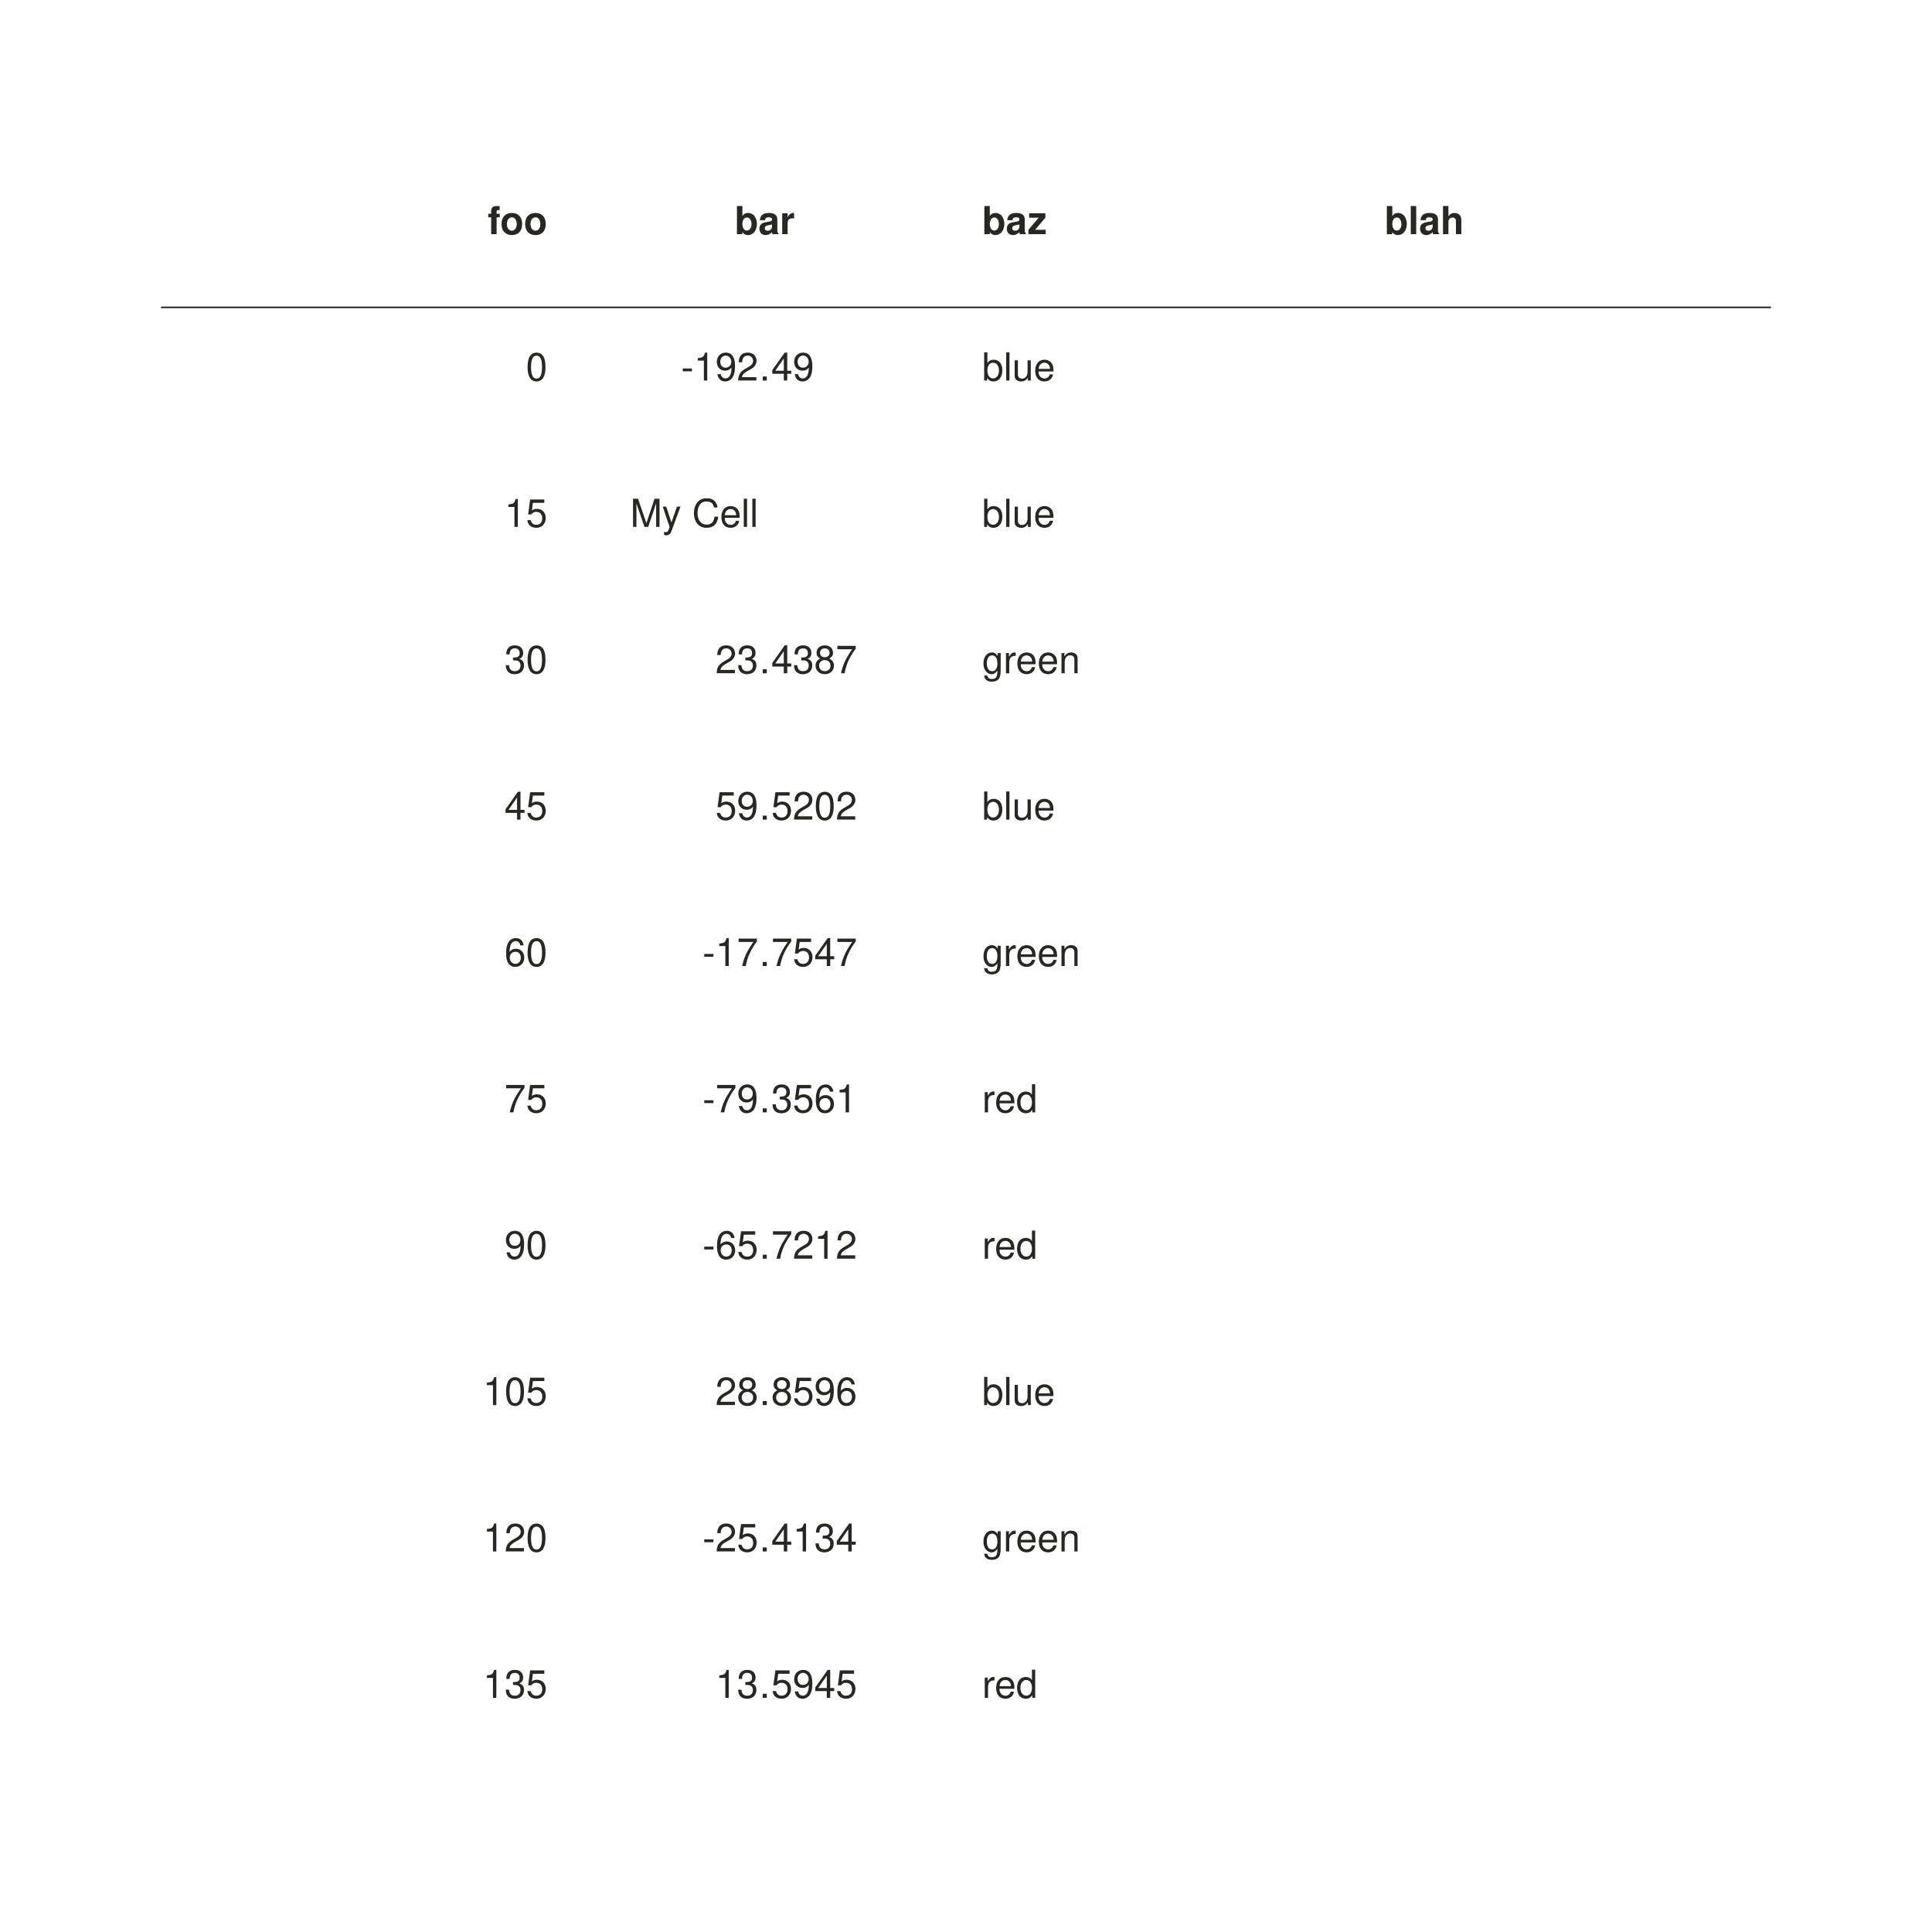
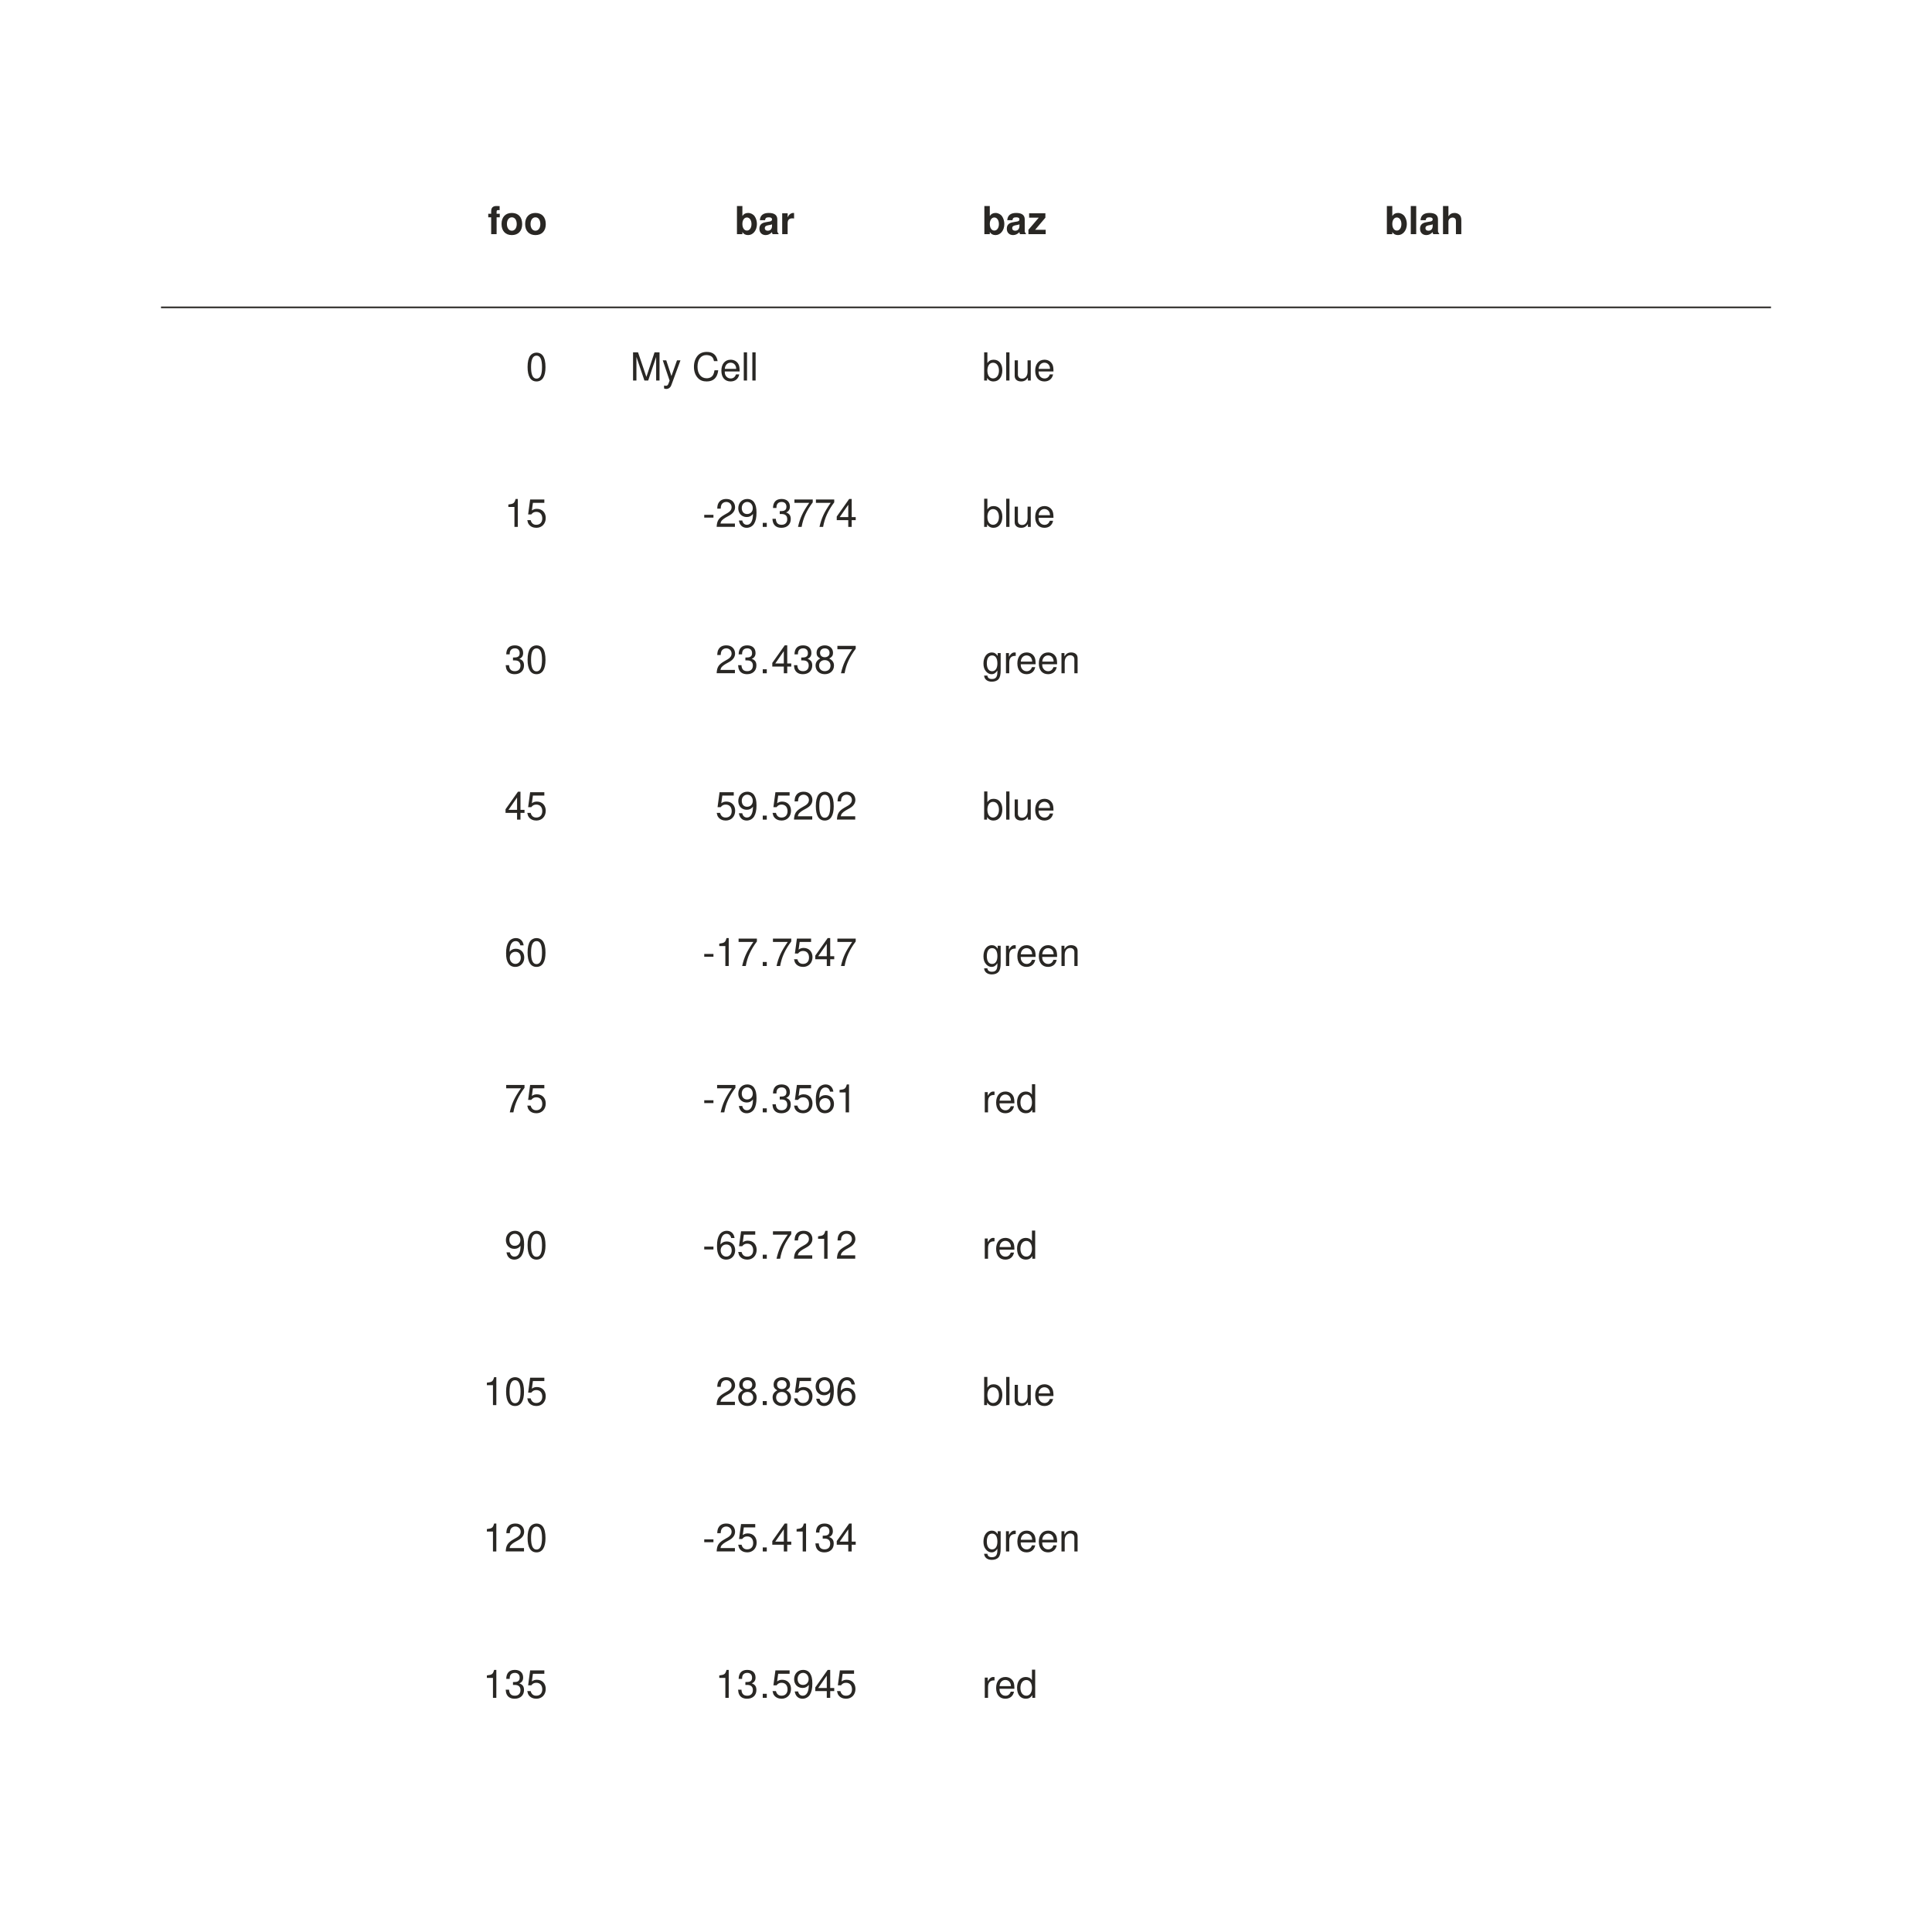
- <svg xmlns="http://www.w3.org/2000/svg" height="600px" id="tfcb4232ef58546778dffec25c0b97b93" style="background-color:transparent;fill:#292724;fill-opacity:1.0;font-family:helvetica;font-size:12px;opacity:1.0;stroke:#292724;stroke-opacity:1.0;stroke-width:1.0" width="600px">
-   <g class="toyplot-axes-Table" id="tddde65ea6f224f2d86312088f27edb39">
+ <svg xmlns="http://www.w3.org/2000/svg" height="600px" id="t707090bca4a049f59230b1e31337aa47" style="background-color:transparent;fill:#292724;fill-opacity:1.0;font-family:helvetica;font-size:12px;opacity:1.0;stroke:#292724;stroke-opacity:1.0;stroke-width:1.0" width="600px">
+   <g class="toyplot-axes-Table" id="tedfe1596d6354d42b35c5c8ac0bb6860">
    <text style="alignment-baseline:middle;fill:#292724;font-size:12px;font-weight:bold;stroke:none;text-anchor:end" x="170.0" y="72.727">foo</text>
    <text style="alignment-baseline:middle;fill:#292724;font-size:12px;font-weight:bold;stroke:none;text-anchor:middle" x="237.5" y="72.727">bar</text>
    <text style="alignment-baseline:middle;fill:#292724;font-size:12px;font-weight:bold;stroke:none;text-anchor:begin" x="305.0" y="72.727">baz</text>
    <text style="alignment-baseline:middle;fill:#292724;font-size:12px;font-weight:bold;stroke:none;text-anchor:begin" x="430.0" y="72.727">blah</text>
-     <line style="stroke:#292724;stroke-width:0.5" x1="50.0" x2="550.0" y1="95.455" y2="95.455" />
    <text style="alignment-baseline:middle;fill:#292724;font-size:12px;stroke:none;text-anchor:end" x="170.0" y="118.182">0</text>
-     <text style="alignment-baseline:middle;fill:#292724;font-size:12px;stroke:none;text-anchor:end" x="235.5" y="118.182">-192</text>
-     <text style="alignment-baseline:middle;fill:#292724;font-size:12px;stroke:none;text-anchor:middle" x="237.5" y="118.182">.</text>
-     <text style="alignment-baseline:middle;fill:#292724;font-size:12px;stroke:none;text-anchor:begin" x="239.5" y="118.182">49</text>
+     <text style="alignment-baseline:middle;fill:#292724;font-size:12px;stroke:none;text-anchor:end" x="235.5" y="118.182">My Cell</text>
+     <text style="alignment-baseline:middle;fill:#292724;font-size:12px;stroke:none;text-anchor:middle" x="237.5" y="118.182" />
+     <text style="alignment-baseline:middle;fill:#292724;font-size:12px;stroke:none;text-anchor:begin" x="239.5" y="118.182" />
    <text style="alignment-baseline:middle;fill:#292724;font-size:12px;stroke:none;text-anchor:begin" x="305.0" y="118.182">blue</text>
    <text style="alignment-baseline:middle;fill:#292724;font-size:12px;stroke:none;text-anchor:begin" x="430.0" y="118.182" />
    <text style="alignment-baseline:middle;fill:#292724;font-size:12px;stroke:none;text-anchor:end" x="170.0" y="163.636">15</text>
-     <text style="alignment-baseline:middle;fill:#292724;font-size:12px;stroke:none;text-anchor:end" x="235.5" y="163.636">My Cell</text>
-     <text style="alignment-baseline:middle;fill:#292724;font-size:12px;stroke:none;text-anchor:middle" x="237.5" y="163.636" />
-     <text style="alignment-baseline:middle;fill:#292724;font-size:12px;stroke:none;text-anchor:begin" x="239.5" y="163.636" />
+     <text style="alignment-baseline:middle;fill:#292724;font-size:12px;stroke:none;text-anchor:end" x="235.5" y="163.636">-29</text>
+     <text style="alignment-baseline:middle;fill:#292724;font-size:12px;stroke:none;text-anchor:middle" x="237.5" y="163.636">.</text>
+     <text style="alignment-baseline:middle;fill:#292724;font-size:12px;stroke:none;text-anchor:begin" x="239.5" y="163.636">3774</text>
    <text style="alignment-baseline:middle;fill:#292724;font-size:12px;stroke:none;text-anchor:begin" x="305.0" y="163.636">blue</text>
    <text style="alignment-baseline:middle;fill:#292724;font-size:12px;stroke:none;text-anchor:begin" x="430.0" y="163.636" />
    <text style="alignment-baseline:middle;fill:#292724;font-size:12px;stroke:none;text-anchor:end" x="170.0" y="209.091">30</text>
    <text style="alignment-baseline:middle;fill:#292724;font-size:12px;stroke:none;text-anchor:end" x="235.5" y="209.091">23</text>
    <text style="alignment-baseline:middle;fill:#292724;font-size:12px;stroke:none;text-anchor:middle" x="237.5" y="209.091">.</text>
    <text style="alignment-baseline:middle;fill:#292724;font-size:12px;stroke:none;text-anchor:begin" x="239.5" y="209.091">4387</text>
    <text style="alignment-baseline:middle;fill:#292724;font-size:12px;stroke:none;text-anchor:begin" x="305.0" y="209.091">green</text>
    <text style="alignment-baseline:middle;fill:#292724;font-size:12px;stroke:none;text-anchor:begin" x="430.0" y="209.091" />
    <text style="alignment-baseline:middle;fill:#292724;font-size:12px;stroke:none;text-anchor:end" x="170.0" y="254.545">45</text>
    <text style="alignment-baseline:middle;fill:#292724;font-size:12px;stroke:none;text-anchor:end" x="235.5" y="254.545">59</text>
    <text style="alignment-baseline:middle;fill:#292724;font-size:12px;stroke:none;text-anchor:middle" x="237.5" y="254.545">.</text>
    <text style="alignment-baseline:middle;fill:#292724;font-size:12px;stroke:none;text-anchor:begin" x="239.5" y="254.545">5202</text>
    <text style="alignment-baseline:middle;fill:#292724;font-size:12px;stroke:none;text-anchor:begin" x="305.0" y="254.545">blue</text>
    <text style="alignment-baseline:middle;fill:#292724;font-size:12px;stroke:none;text-anchor:begin" x="430.0" y="254.545" />
    <text style="alignment-baseline:middle;fill:#292724;font-size:12px;stroke:none;text-anchor:end" x="170.0" y="300.0">60</text>
    <text style="alignment-baseline:middle;fill:#292724;font-size:12px;stroke:none;text-anchor:end" x="235.5" y="300.0">-17</text>
    <text style="alignment-baseline:middle;fill:#292724;font-size:12px;stroke:none;text-anchor:middle" x="237.5" y="300.0">.</text>
    <text style="alignment-baseline:middle;fill:#292724;font-size:12px;stroke:none;text-anchor:begin" x="239.5" y="300.0">7547</text>
    <text style="alignment-baseline:middle;fill:#292724;font-size:12px;stroke:none;text-anchor:begin" x="305.0" y="300.0">green</text>
    <text style="alignment-baseline:middle;fill:#292724;font-size:12px;stroke:none;text-anchor:begin" x="430.0" y="300.0" />
    <text style="alignment-baseline:middle;fill:#292724;font-size:12px;stroke:none;text-anchor:end" x="170.0" y="345.455">75</text>
    <text style="alignment-baseline:middle;fill:#292724;font-size:12px;stroke:none;text-anchor:end" x="235.5" y="345.455">-79</text>
    <text style="alignment-baseline:middle;fill:#292724;font-size:12px;stroke:none;text-anchor:middle" x="237.5" y="345.455">.</text>
    <text style="alignment-baseline:middle;fill:#292724;font-size:12px;stroke:none;text-anchor:begin" x="239.5" y="345.455">3561</text>
    <text style="alignment-baseline:middle;fill:#292724;font-size:12px;stroke:none;text-anchor:begin" x="305.0" y="345.455">red</text>
    <text style="alignment-baseline:middle;fill:#292724;font-size:12px;stroke:none;text-anchor:begin" x="430.0" y="345.455" />
    <text style="alignment-baseline:middle;fill:#292724;font-size:12px;stroke:none;text-anchor:end" x="170.0" y="390.909">90</text>
    <text style="alignment-baseline:middle;fill:#292724;font-size:12px;stroke:none;text-anchor:end" x="235.5" y="390.909">-65</text>
    <text style="alignment-baseline:middle;fill:#292724;font-size:12px;stroke:none;text-anchor:middle" x="237.5" y="390.909">.</text>
    <text style="alignment-baseline:middle;fill:#292724;font-size:12px;stroke:none;text-anchor:begin" x="239.5" y="390.909">7212</text>
    <text style="alignment-baseline:middle;fill:#292724;font-size:12px;stroke:none;text-anchor:begin" x="305.0" y="390.909">red</text>
    <text style="alignment-baseline:middle;fill:#292724;font-size:12px;stroke:none;text-anchor:begin" x="430.0" y="390.909" />
    <text style="alignment-baseline:middle;fill:#292724;font-size:12px;stroke:none;text-anchor:end" x="170.0" y="436.364">105</text>
    <text style="alignment-baseline:middle;fill:#292724;font-size:12px;stroke:none;text-anchor:end" x="235.5" y="436.364">28</text>
    <text style="alignment-baseline:middle;fill:#292724;font-size:12px;stroke:none;text-anchor:middle" x="237.5" y="436.364">.</text>
    <text style="alignment-baseline:middle;fill:#292724;font-size:12px;stroke:none;text-anchor:begin" x="239.5" y="436.364">8596</text>
    <text style="alignment-baseline:middle;fill:#292724;font-size:12px;stroke:none;text-anchor:begin" x="305.0" y="436.364">blue</text>
    <text style="alignment-baseline:middle;fill:#292724;font-size:12px;stroke:none;text-anchor:begin" x="430.0" y="436.364" />
    <text style="alignment-baseline:middle;fill:#292724;font-size:12px;stroke:none;text-anchor:end" x="170.0" y="481.818">120</text>
    <text style="alignment-baseline:middle;fill:#292724;font-size:12px;stroke:none;text-anchor:end" x="235.5" y="481.818">-25</text>
    <text style="alignment-baseline:middle;fill:#292724;font-size:12px;stroke:none;text-anchor:middle" x="237.5" y="481.818">.</text>
    <text style="alignment-baseline:middle;fill:#292724;font-size:12px;stroke:none;text-anchor:begin" x="239.5" y="481.818">4134</text>
    <text style="alignment-baseline:middle;fill:#292724;font-size:12px;stroke:none;text-anchor:begin" x="305.0" y="481.818">green</text>
    <text style="alignment-baseline:middle;fill:#292724;font-size:12px;stroke:none;text-anchor:begin" x="430.0" y="481.818" />
    <text style="alignment-baseline:middle;fill:#292724;font-size:12px;stroke:none;text-anchor:end" x="170.0" y="527.273">135</text>
    <text style="alignment-baseline:middle;fill:#292724;font-size:12px;stroke:none;text-anchor:end" x="235.5" y="527.273">13</text>
    <text style="alignment-baseline:middle;fill:#292724;font-size:12px;stroke:none;text-anchor:middle" x="237.5" y="527.273">.</text>
    <text style="alignment-baseline:middle;fill:#292724;font-size:12px;stroke:none;text-anchor:begin" x="239.5" y="527.273">5945</text>
    <text style="alignment-baseline:middle;fill:#292724;font-size:12px;stroke:none;text-anchor:begin" x="305.0" y="527.273">red</text>
    <text style="alignment-baseline:middle;fill:#292724;font-size:12px;stroke:none;text-anchor:begin" x="430.0" y="527.273" />
+     <line style="stroke:#292724;stroke-width:0.5" x1="50.0" x2="550.0" y1="95.455" y2="95.455" />
  </g>
</svg>
